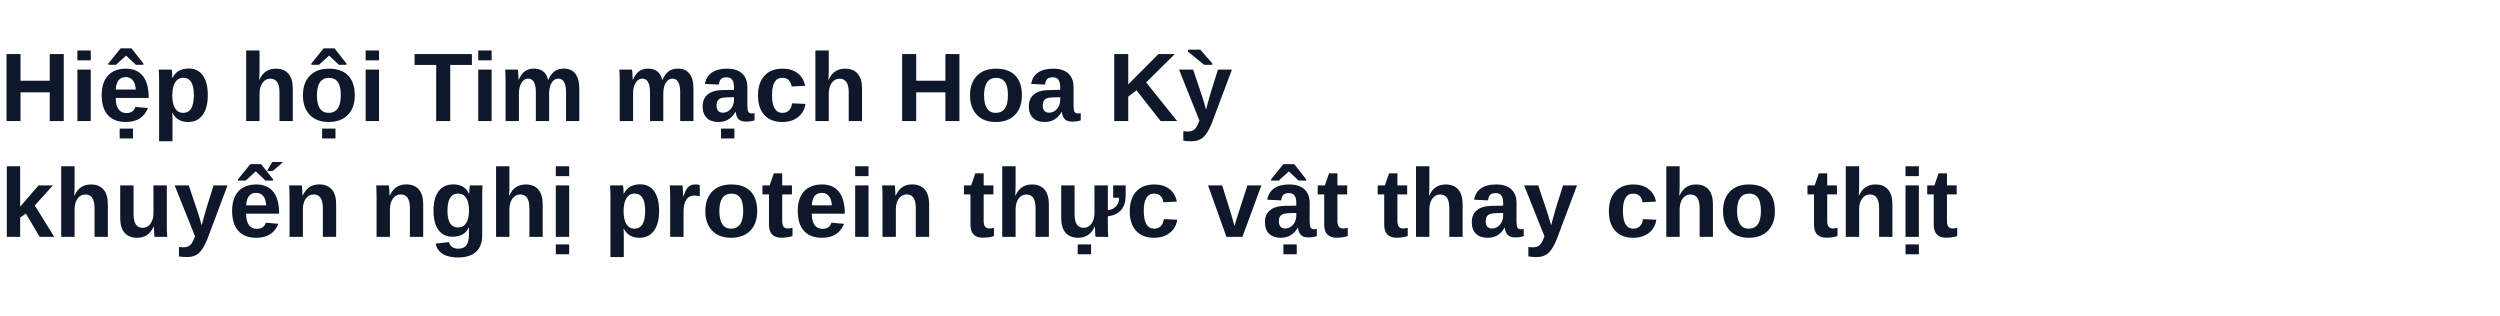
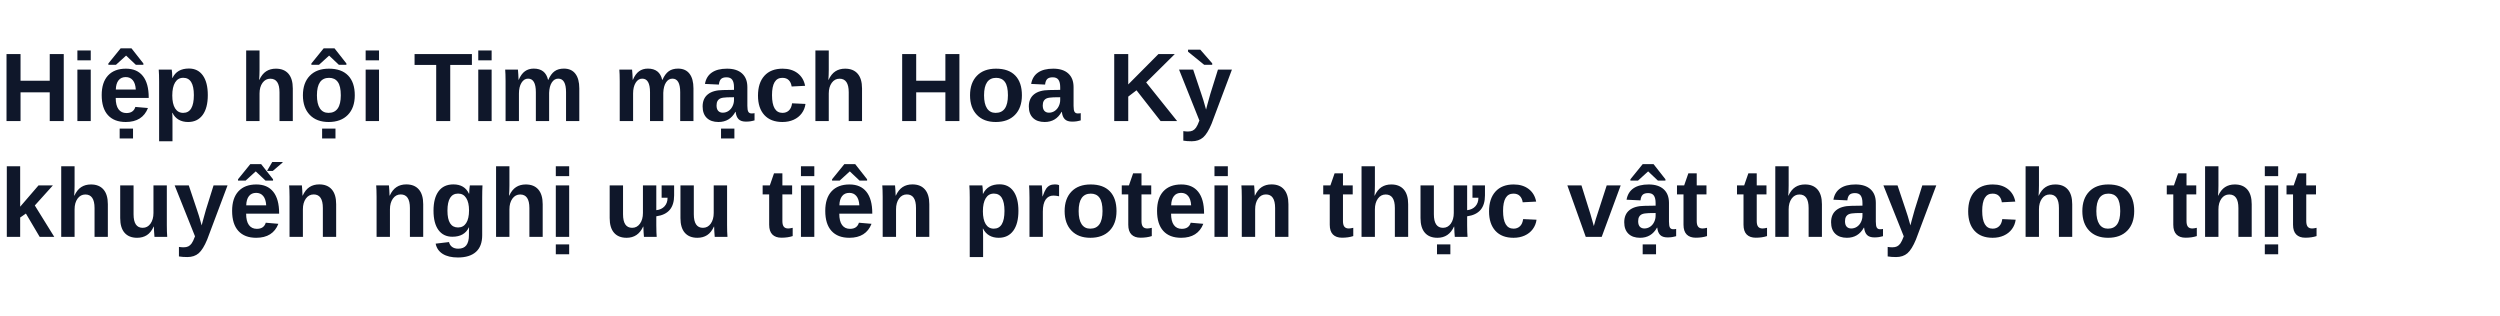
- <svg xmlns="http://www.w3.org/2000/svg" viewBox="0 0 1900 240" role="img" aria-label="Hiệp hội Tim mạch Hoa Kỳ khuyến nghị protein thực vật thay cho thịt">
+ <svg xmlns="http://www.w3.org/2000/svg" viewBox="0 0 1900 240" role="img" aria-label="Hiệp hội Tim mạch Hoa Kỳ khuyến nghị ưu tiên protein thực vật thay cho thịt">
  <text x="0" y="92" fill="#0f172a" font-family="'Segoe UI', Arial, sans-serif" font-size="74" font-weight="600" letter-spacing="0.2">
    <tspan x="0" dy="0">Hiệp hội Tim mạch Hoa Kỳ</tspan>
-     <tspan x="0" dy="88">khuyến nghị protein thực vật thay cho thịt</tspan>
+     <tspan x="0" dy="88">khuyến nghị ưu tiên protein thực vật thay cho thịt</tspan>
  </text>
</svg>
